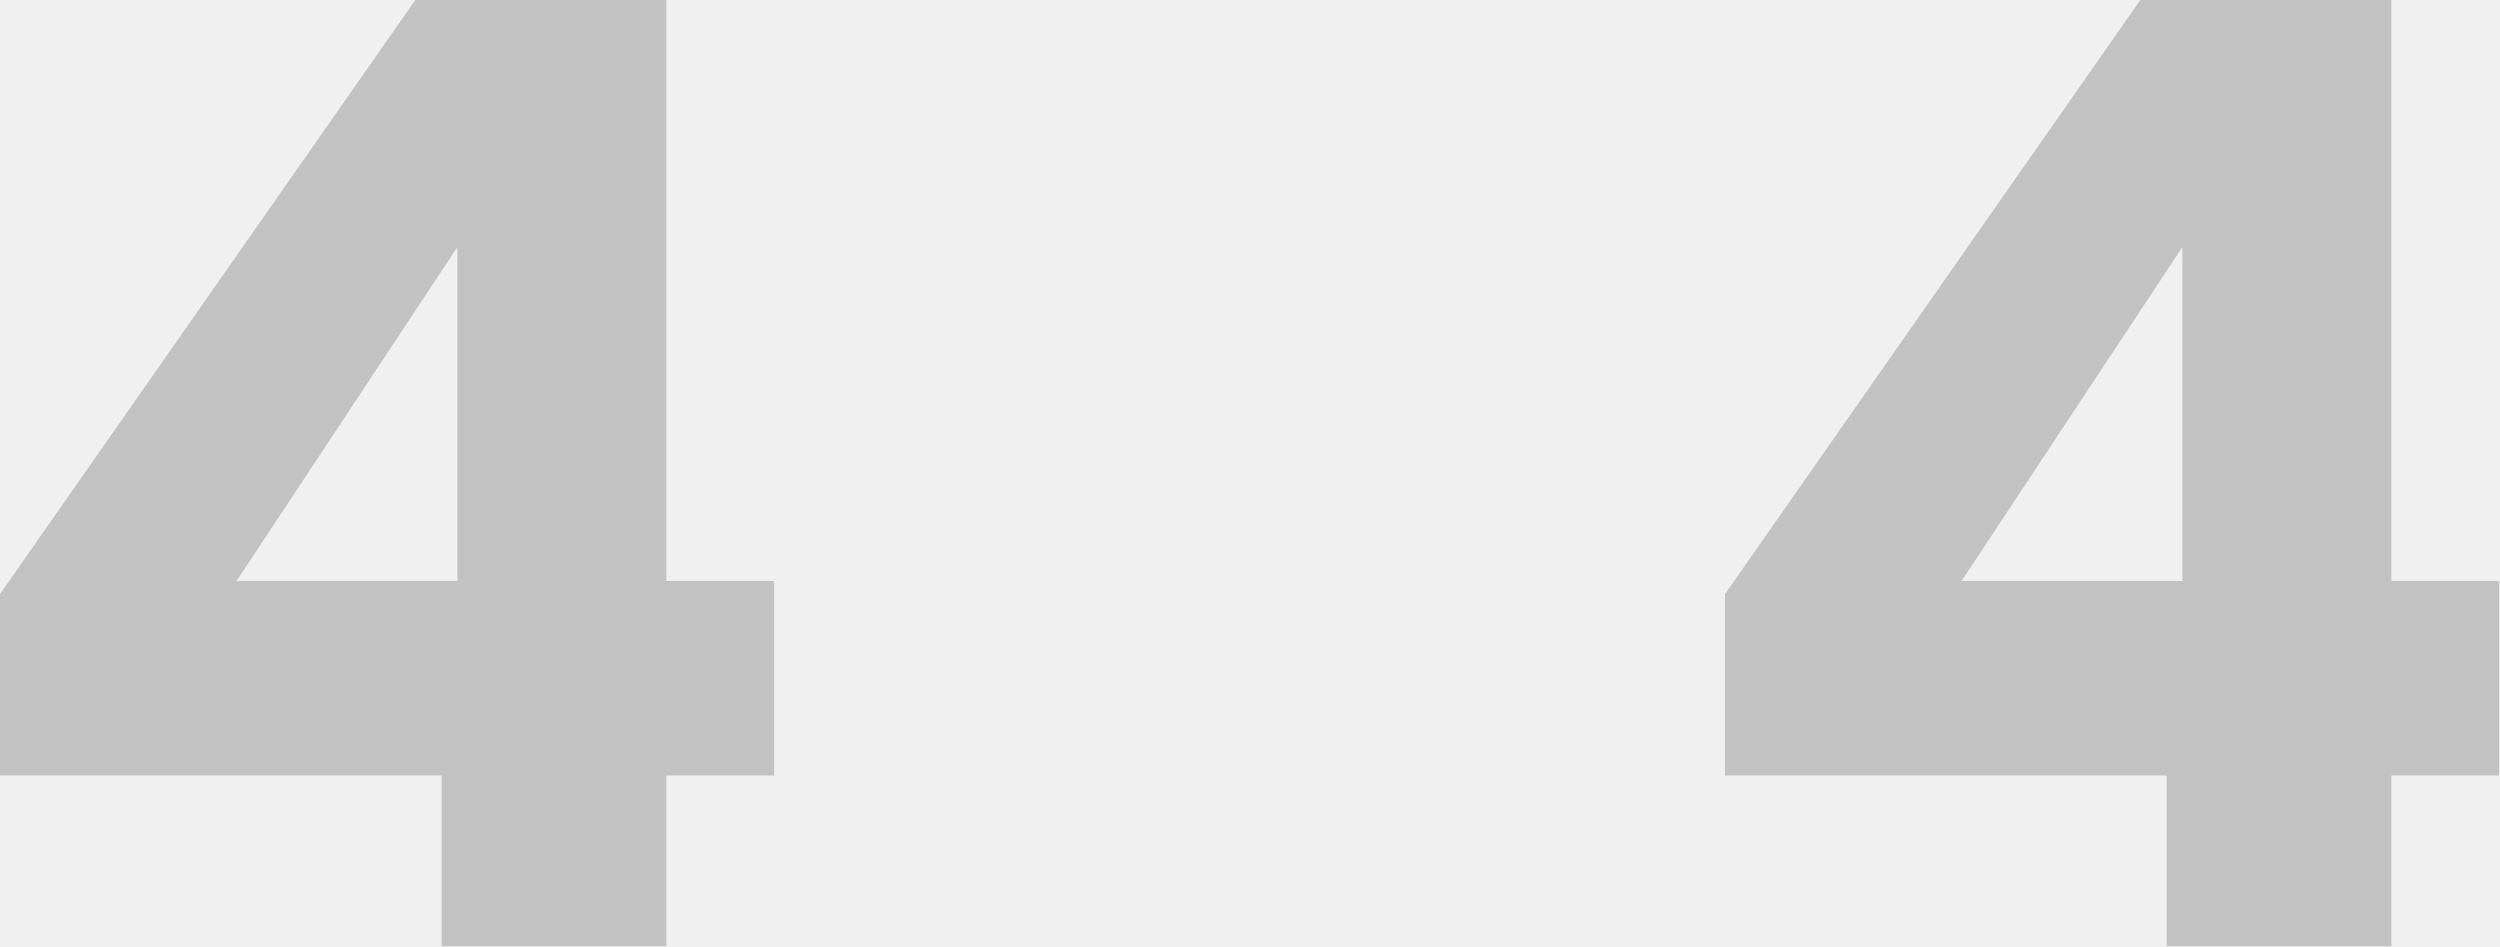
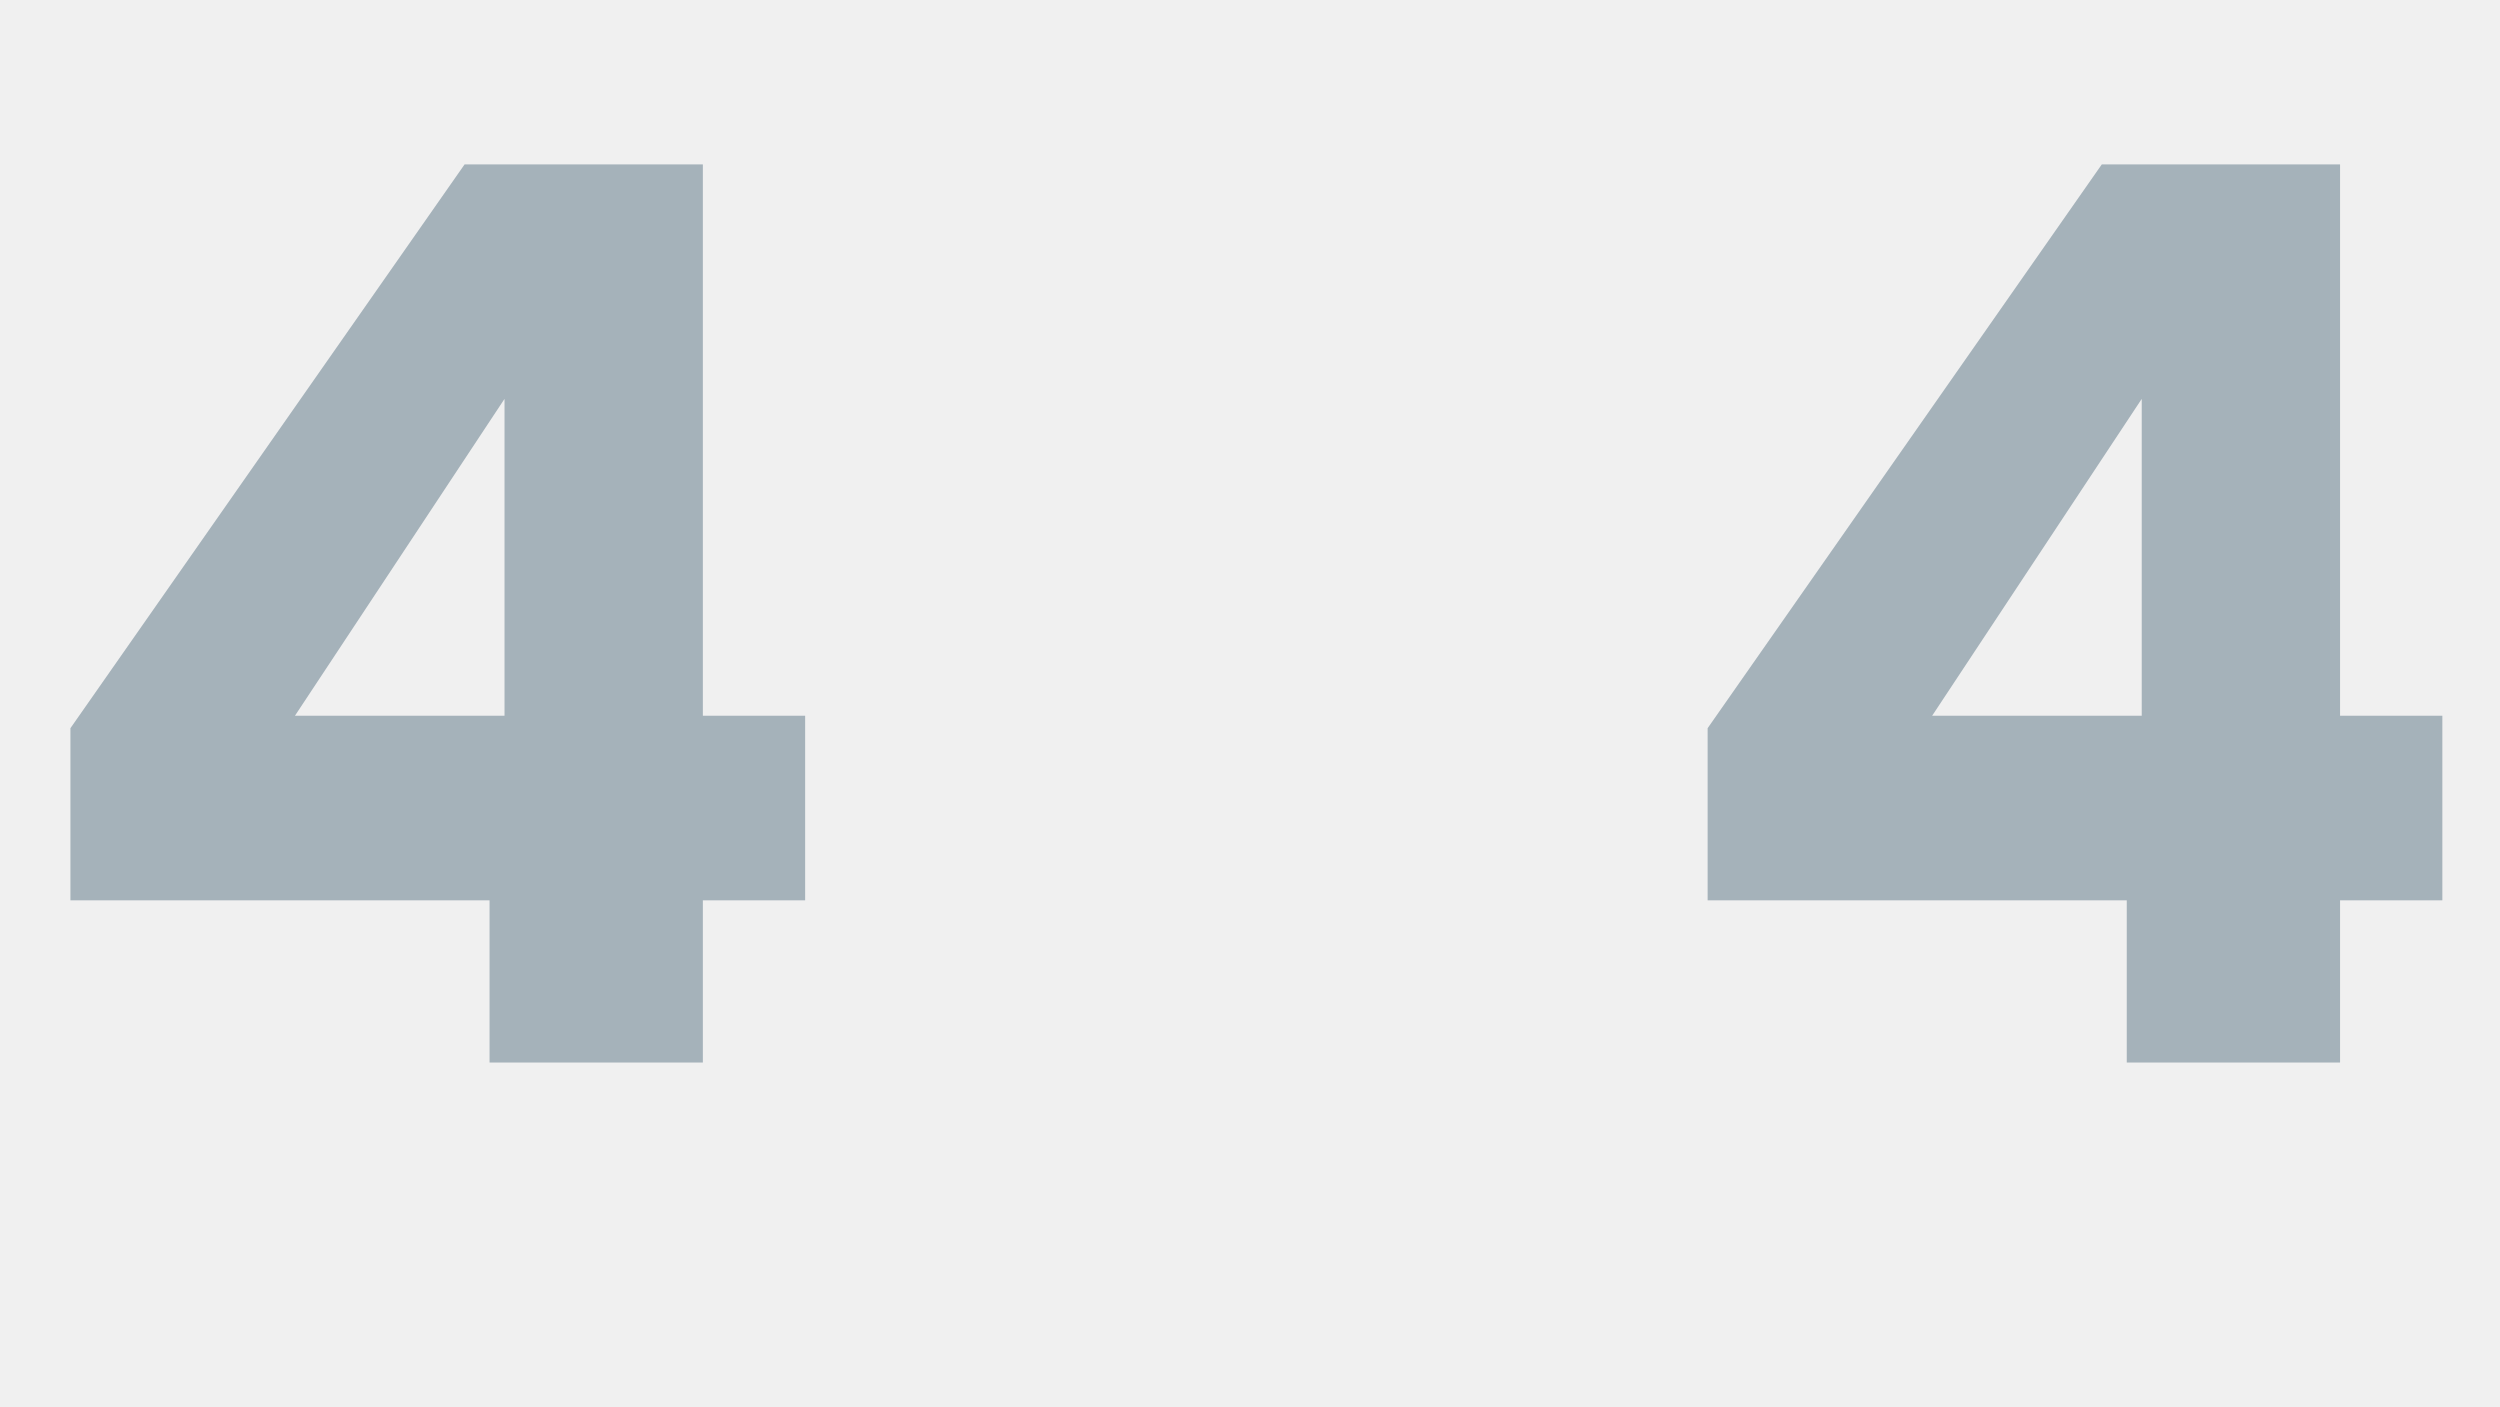
- <svg xmlns="http://www.w3.org/2000/svg" viewBox="0 0 1769 670" preserveAspectRatio="xMidYMid meet" style="width: 100vw; height: auto; display: block;">
-   <path d="M-6.60866e-05 548.7V420.36L293.88 1.00136e-05H471.51V411.06H547.77V548.7H471.51V669.6H312.48V548.7H-6.60866e-05ZM323.64 174.84L167.4 411.06H323.64V174.84ZM1220.62 548.7V420.36L1514.5 1.00136e-05H1692.13V411.06H1768.39V548.7H1692.13V669.6H1533.1V548.7H1220.62ZM1544.26 174.84L1388.02 411.06H1544.26V174.84Z" fill="#0D0D0F" fill-opacity="0.2" />
+ <svg xmlns="http://www.w3.org/2000/svg" width="1920" height="1080" viewBox="0 0 1920 1080" fill="none">
+   <g clip-path="url(#clip0_1_2)">
+     <path d="M54.087 691.46V559.256L356.816 126.24H539.794V549.676H618.35V691.46H539.794V816H375.976V691.46H54.087ZM387.472 306.344L226.528 549.676H387.472V306.344ZM1311.46 691.46V559.256L1614.19 126.24H1797.17V549.676H1875.72V691.46H1797.17V816H1633.35V691.46H1311.46ZM1644.85 306.344L1483.9 549.676H1644.85V306.344Z" fill="#A5B2BA" />
+   </g>
+   <defs>
+     <clipPath id="clip0_1_2">
+       <rect width="1920" height="1080" fill="white" />
+     </clipPath>
+   </defs>
</svg>
